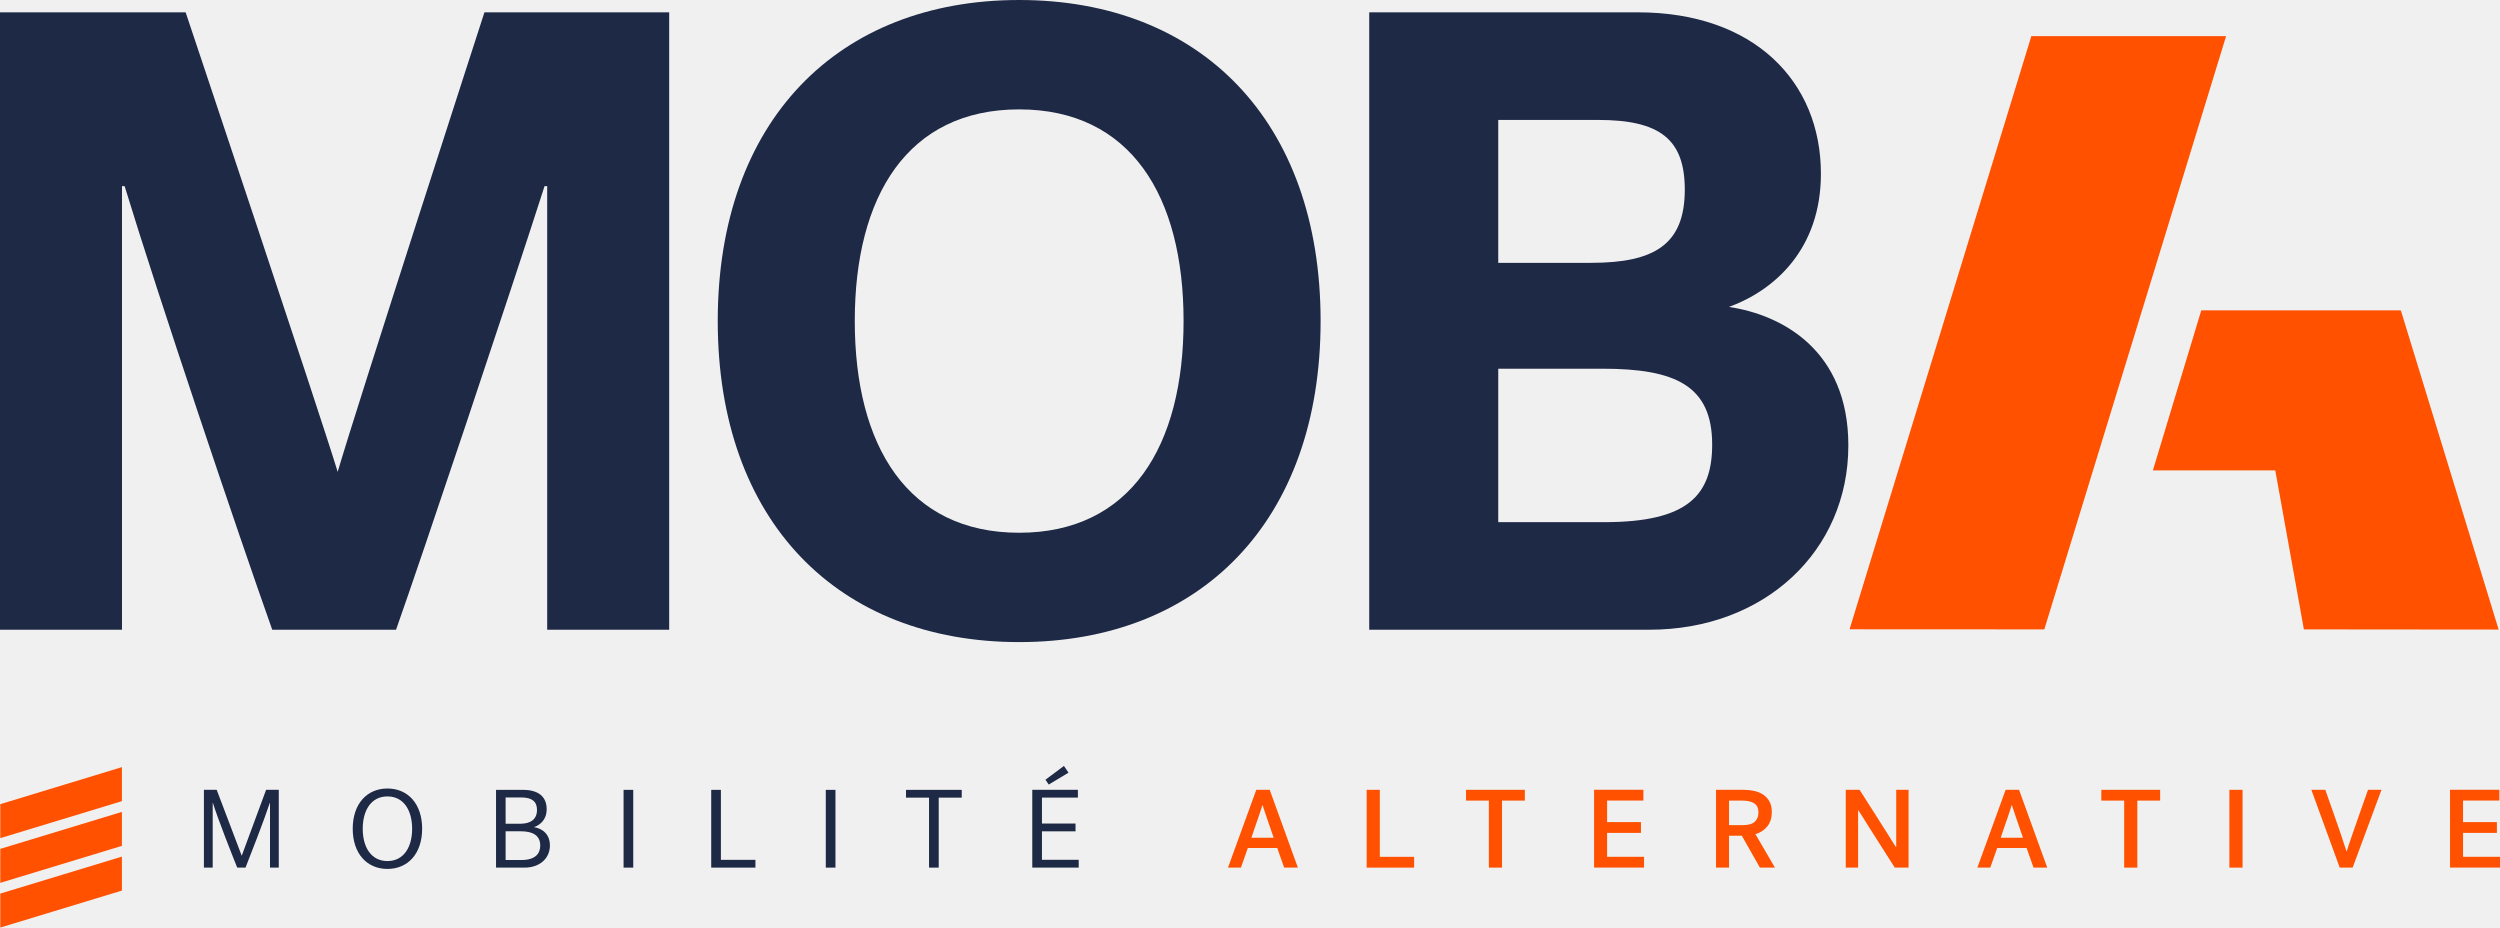
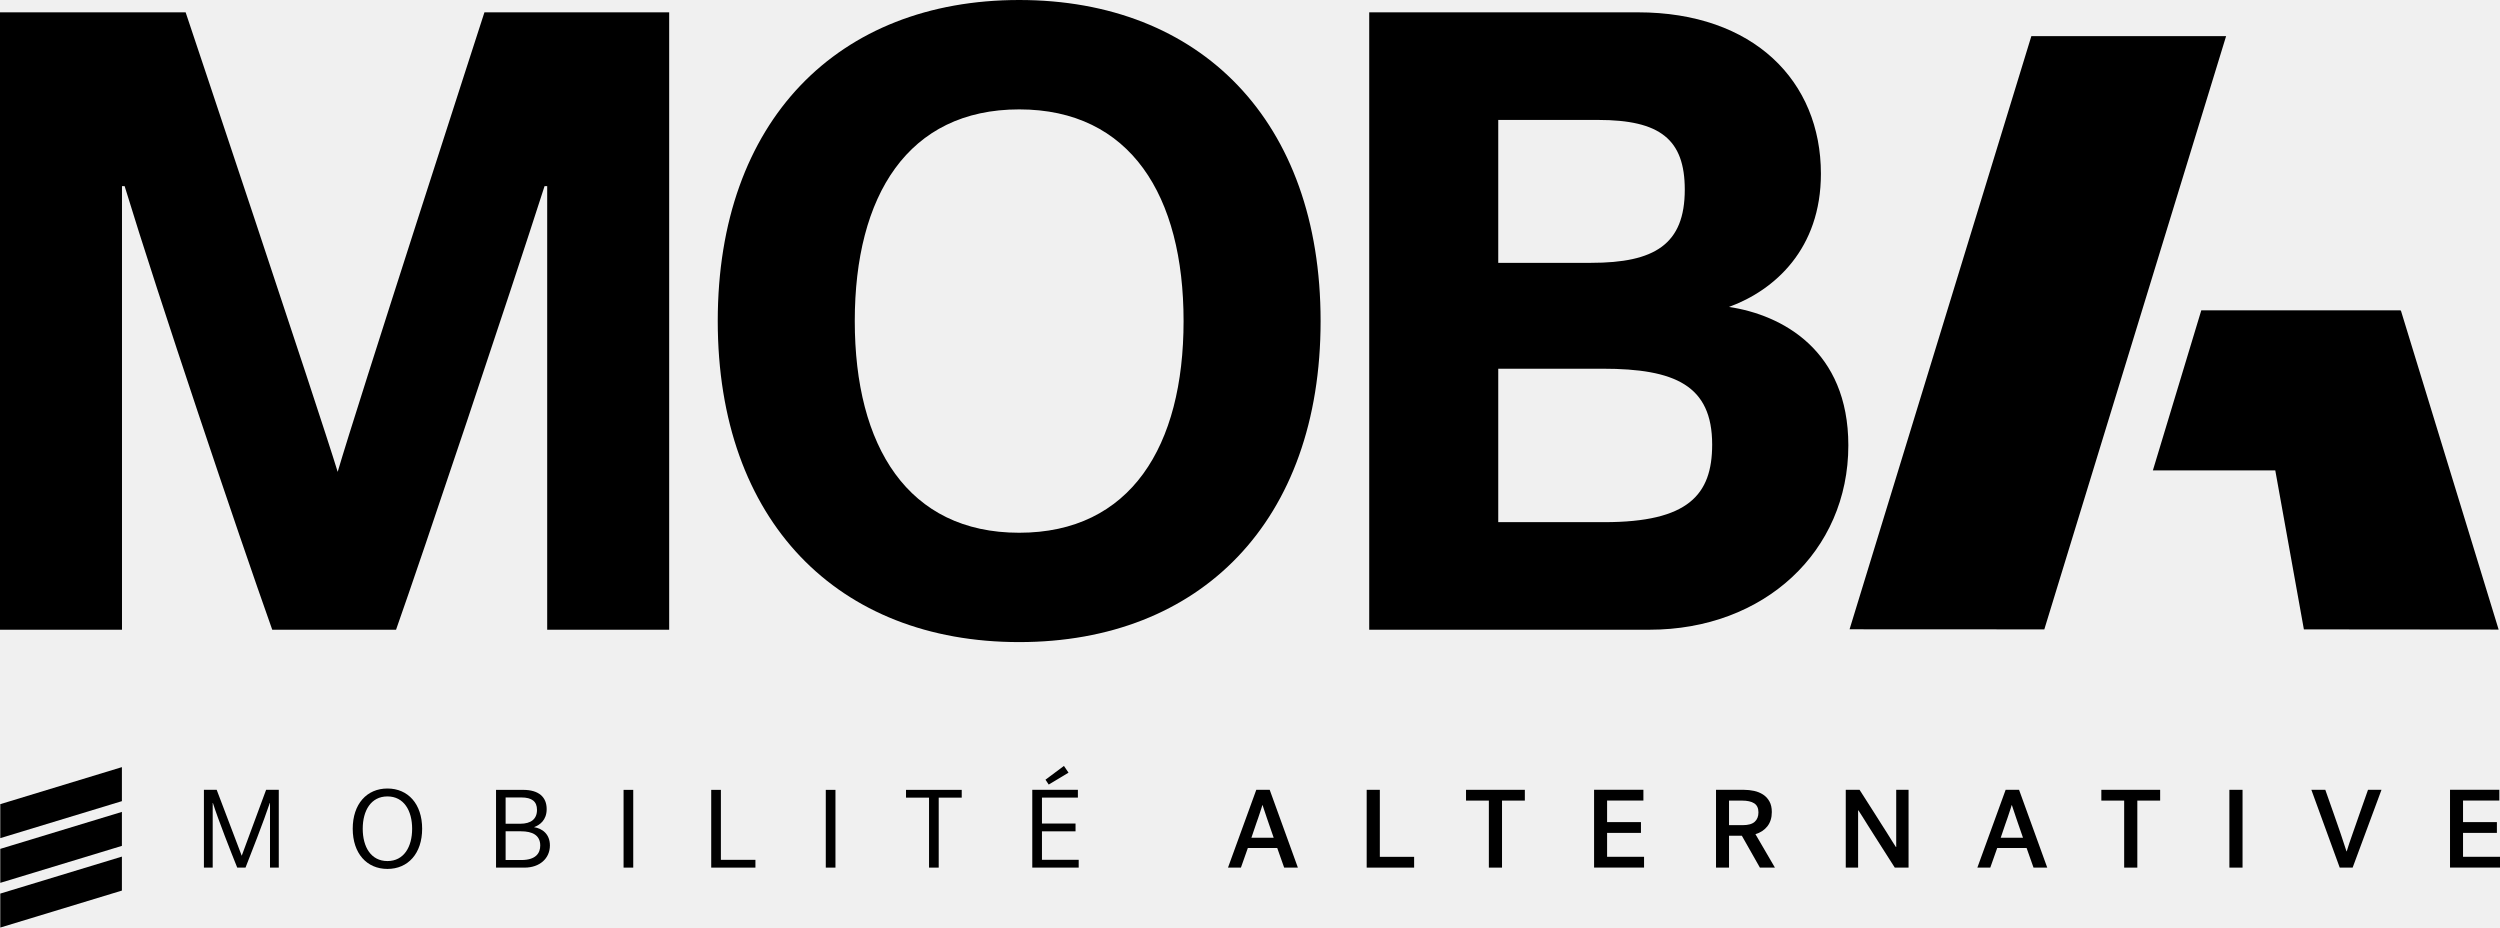
<svg xmlns="http://www.w3.org/2000/svg" width="283" height="105" viewBox="0 0 283 105" fill="none">
-   <g clip-path="url(#clip0_165_98)">
-     <path d="M26.852 98.209C26.209 96.612 24.672 92.728 24.104 90.903H24.077V98.209H23.082V89.407H24.529C24.529 89.407 26.985 95.88 27.363 96.872C27.73 95.88 30.123 89.407 30.123 89.407H31.558V98.209H30.564V90.903H30.537C29.921 92.776 28.309 96.914 27.794 98.209H26.847H26.852Z" fill="#1E2945" />
-     <path d="M43.858 89.259C46.187 89.259 47.787 91.004 47.787 93.811C47.787 96.617 46.187 98.363 43.858 98.363C41.529 98.363 39.928 96.617 39.928 93.811C39.928 91.004 41.529 89.259 43.858 89.259ZM43.858 97.472C45.724 97.472 46.654 95.864 46.654 93.816C46.654 91.768 45.724 90.155 43.858 90.155C41.991 90.155 41.061 91.763 41.061 93.816C41.061 95.869 41.991 97.472 43.858 97.472Z" fill="#1E2945" />
-     <path d="M56.151 89.413H59.225C60.99 89.413 61.883 90.23 61.883 91.588C61.883 92.856 61.091 93.397 60.447 93.636C61.378 93.774 62.25 94.416 62.25 95.7C62.25 97.185 61.08 98.214 59.389 98.214H56.151V89.413ZM57.236 90.267V93.248H58.884C60.107 93.248 60.788 92.718 60.788 91.678C60.788 90.734 60.219 90.272 59.023 90.272H57.236V90.267ZM57.236 97.355H59.012C60.66 97.355 61.155 96.575 61.155 95.71C61.155 94.543 60.261 94.103 58.975 94.103H57.236V97.36V97.355Z" fill="#1E2945" />
-     <path d="M70.588 89.413H71.683V98.214H70.588V89.413Z" fill="#1E2945" />
-     <path d="M80.51 89.413H81.605V97.334H85.514V98.214H80.51V89.413Z" fill="#1E2945" />
-     <path d="M93.479 89.413H94.574V98.214H93.479V89.413Z" fill="#1E2945" />
-     <path d="M102.556 89.413H108.867V90.293H106.262V98.214H105.166V90.293H102.561V89.413H102.556Z" fill="#1E2945" />
-     <path d="M116.854 98.209V89.407H122.017V90.288H117.949V93.227H121.751V94.108H117.949V97.329H122.108V98.209H116.854ZM120.959 87.466L118.715 88.813L118.348 88.261L120.438 86.702L120.954 87.466H120.959Z" fill="#1E2945" />
-     <path d="M146.918 98.209H145.366L144.584 95.996H141.255L140.474 98.209H139.011L142.213 89.402H143.728L146.918 98.209ZM142.898 91.142C142.872 91.227 142.835 91.344 142.792 91.487C142.744 91.635 142.691 91.8 142.627 91.991C142.563 92.182 142.494 92.383 142.425 92.596C142.356 92.808 142.282 93.02 142.202 93.232C142.032 93.726 141.851 94.262 141.66 94.829H144.18C143.978 94.262 143.792 93.726 143.627 93.232C143.552 93.02 143.478 92.813 143.409 92.596C143.34 92.378 143.271 92.182 143.207 91.991C143.143 91.8 143.085 91.635 143.037 91.487C142.989 91.338 142.946 91.222 142.925 91.142H142.898Z" fill="#FF5100" />
-     <path d="M154.708 89.407H156.197V96.994H160.079V98.214H154.708V89.407Z" fill="#FF5100" />
-     <path d="M165.955 89.407H172.612V90.627H170.028V98.214H168.539V90.627H165.955V89.407Z" fill="#FF5100" />
-     <path d="M180.45 98.209V89.402H186.033V90.622H181.923V93.063H185.756V94.283H181.923V96.989H186.107V98.209H180.45Z" fill="#FF5100" />
-     <path d="M200.57 91.922C200.57 92.575 200.4 93.116 200.065 93.54C199.73 93.965 199.278 94.262 198.715 94.426L200.921 98.214H199.22L197.178 94.607H195.726V98.214H194.253V89.407H197.417C197.805 89.407 198.183 89.45 198.56 89.529C198.933 89.609 199.268 89.747 199.571 89.938C199.869 90.129 200.113 90.389 200.294 90.712C200.48 91.036 200.57 91.439 200.57 91.927V91.922ZM199.055 91.959C199.055 91.482 198.895 91.142 198.576 90.935C198.257 90.728 197.789 90.627 197.178 90.627H195.726V93.407H197.279C197.901 93.407 198.353 93.28 198.635 93.025C198.917 92.771 199.055 92.415 199.055 91.964V91.959Z" fill="#FF5100" />
-     <path d="M208.94 89.407H210.503C211.109 90.362 211.678 91.259 212.221 92.097C212.449 92.458 212.678 92.824 212.912 93.19C213.146 93.561 213.375 93.917 213.587 94.251C213.8 94.585 213.997 94.904 214.172 95.19C214.348 95.477 214.497 95.705 214.614 95.88H214.651V89.402H216.049V98.209H214.486C213.89 97.27 213.327 96.384 212.795 95.556C212.566 95.206 212.338 94.84 212.104 94.469C211.87 94.097 211.641 93.742 211.428 93.402C211.216 93.063 211.014 92.75 210.838 92.458C210.657 92.171 210.503 91.927 210.376 91.736H210.338V98.214H208.94V89.407Z" fill="#FF5100" />
-     <path d="M231.746 98.209H230.193L229.412 95.996H226.083L225.301 98.209H223.839L227.04 89.402H228.556L231.746 98.209ZM227.721 91.142C227.694 91.227 227.657 91.344 227.614 91.487C227.567 91.635 227.513 91.8 227.45 91.991C227.386 92.182 227.317 92.383 227.248 92.596C227.178 92.808 227.104 93.02 227.024 93.232C226.854 93.726 226.673 94.262 226.482 94.829H229.002C228.8 94.262 228.614 93.726 228.449 93.232C228.375 93.02 228.3 92.813 228.231 92.596C228.162 92.378 228.093 92.182 228.029 91.991C227.965 91.8 227.907 91.635 227.859 91.487C227.811 91.338 227.769 91.222 227.747 91.142H227.721Z" fill="#FF5100" />
-     <path d="M237.872 89.407H244.529V90.627H241.945V98.214H240.456V90.627H237.872V89.407Z" fill="#FF5100" />
-     <path d="M252.367 89.407H253.856V98.214H252.367V89.407Z" fill="#FF5100" />
-     <path d="M263.225 89.407C263.56 90.346 263.879 91.254 264.182 92.124C264.309 92.495 264.442 92.872 264.581 93.27C264.719 93.668 264.852 94.049 264.979 94.421C265.107 94.792 265.224 95.148 265.33 95.482C265.442 95.816 265.538 96.113 265.623 96.373H265.649C265.724 96.113 265.82 95.816 265.931 95.482C266.043 95.148 266.165 94.792 266.298 94.421C266.426 94.049 266.564 93.662 266.702 93.27C266.841 92.877 266.973 92.495 267.101 92.124C267.404 91.254 267.723 90.346 268.058 89.407H269.584L266.319 98.214H264.857L261.646 89.407H263.235H263.225Z" fill="#FF5100" />
-     <path d="M277.342 98.209V89.402H282.926V90.622H278.815V93.063H282.649V94.283H278.815V96.989H283V98.209H277.342Z" fill="#FF5100" />
-     <path d="M282.846 71.268L271.775 35.133L271.679 35.165L271.695 35.127H249.187L243.705 53.251H257.562L260.8 71.247L282.846 71.268Z" fill="#FF5100" />
-     <path d="M229.949 4.09L209.371 71.236L231.416 71.247L251.994 4.09H229.949Z" fill="#FF5100" />
-     <path d="M30.819 71.289C26.916 60.307 17.909 33.547 14.107 21.068H13.809V71.289H0V1.396H21.014C21.014 1.396 36.126 46.524 38.226 53.415C40.226 46.524 54.838 1.396 54.838 1.396H75.751V71.284H61.942V21.068H61.644C57.64 33.547 47.835 62.801 44.831 71.289H30.819Z" fill="#1E2945" />
-     <path d="M115.37 0C135.885 0 149.492 13.677 149.492 36.342C149.492 59.007 135.885 72.685 115.37 72.685C94.856 72.685 81.249 59.007 81.249 36.342C81.249 13.677 94.856 0 115.37 0ZM115.37 60.307C127.978 60.307 133.981 50.524 133.981 36.342C133.981 22.161 127.978 12.383 115.37 12.383C102.763 12.383 96.76 22.166 96.76 36.342C96.76 50.518 102.763 60.307 115.37 60.307Z" fill="#1E2945" />
-     <path d="M154.99 1.396H185.411C198.518 1.396 206.127 9.184 206.127 19.667C206.127 28.156 200.921 32.846 195.721 34.745C201.724 35.642 209.233 39.637 209.233 50.418C209.233 62.398 199.725 71.284 186.719 71.284H154.996V1.396H154.99ZM169.602 13.577V29.753H180.109C187.314 29.753 190.718 27.657 190.718 21.466C190.718 15.773 187.915 13.577 180.912 13.577H169.602ZM169.602 59.108H181.609C191.116 59.108 193.818 56.015 193.818 50.322C193.818 43.632 189.617 41.738 181.412 41.738H169.602V59.113V59.108Z" fill="#1E2945" />
-     <path d="M13.799 95.753L0.032 99.939V96.092L13.799 91.906V95.753Z" fill="#FF5100" />
-     <path d="M13.799 100.814L0.032 105V101.154L13.799 96.968V100.814Z" fill="#FF5100" />
-     <path d="M13.799 90.691L0.032 94.877V91.031L13.799 86.839V90.691Z" fill="#FF5100" />
-   </g>
-   <defs>
-     <clipPath id="clip0_165_98">
-       <rect width="283" height="105" fill="white" />
-     </clipPath>
-   </defs>
+   <path d="M26.853 98.209C26.209 96.612 24.672 92.728 24.104 90.903H24.077V98.209H23.083V89.407H24.529C24.529 89.407 26.986 95.88 27.363 96.872C27.73 95.88 30.123 89.407 30.123 89.407H31.558V98.209H30.564V90.903H30.538C29.921 92.776 28.31 96.914 27.794 98.209H26.847H26.853Z" fill="black" />
+   <path d="M43.858 89.259C46.187 89.259 47.787 91.004 47.787 93.811C47.787 96.617 46.187 98.363 43.858 98.363C41.529 98.363 39.928 96.617 39.928 93.811C39.928 91.004 41.529 89.259 43.858 89.259ZM43.858 97.472C45.724 97.472 46.654 95.864 46.654 93.816C46.654 91.768 45.724 90.155 43.858 90.155C41.991 90.155 41.061 91.763 41.061 93.816C41.061 95.869 41.991 97.472 43.858 97.472Z" fill="black" />
+   <path d="M56.151 89.413H59.225C60.99 89.413 61.883 90.23 61.883 91.588C61.883 92.856 61.091 93.397 60.448 93.636C61.378 93.774 62.25 94.416 62.25 95.7C62.25 97.185 61.08 98.214 59.389 98.214H56.151V89.413ZM57.236 90.267V93.248H58.884C60.107 93.248 60.788 92.718 60.788 91.678C60.788 90.734 60.219 90.272 59.023 90.272H57.236V90.267ZM57.236 97.355H59.012C60.66 97.355 61.155 96.575 61.155 95.71C61.155 94.543 60.262 94.103 58.975 94.103H57.236V97.36V97.355Z" fill="black" />
+   <path d="M70.588 89.413H71.683V98.214H70.588V89.413Z" fill="black" />
+   <path d="M80.51 89.413H81.605V97.334H85.514V98.214H80.51V89.413Z" fill="black" />
+   <path d="M93.479 89.413H94.574V98.214H93.479V89.413Z" fill="black" />
+   <path d="M102.556 89.413H108.867V90.293H106.262V98.214H105.167V90.293H102.561V89.413H102.556Z" fill="black" />
+   <path d="M116.854 98.209V89.407H122.017V90.288H117.95V93.227H121.751V94.108H117.95V97.329H122.108V98.209H116.854ZM120.959 87.466L118.715 88.813L118.348 88.261L120.438 86.702L120.954 87.466H120.959Z" fill="black" />
+   <path d="M146.918 98.209H145.366L144.584 95.996H141.255L140.474 98.209H139.011L142.213 89.402H143.728L146.918 98.209ZM142.898 91.142C142.872 91.227 142.835 91.344 142.792 91.487C142.744 91.635 142.691 91.8 142.627 91.991C142.563 92.182 142.494 92.383 142.425 92.596C142.356 92.808 142.282 93.02 142.202 93.232C142.032 93.726 141.851 94.262 141.66 94.829H144.18C143.978 94.262 143.792 93.726 143.627 93.232C143.552 93.02 143.478 92.813 143.409 92.596C143.34 92.378 143.271 92.182 143.207 91.991C143.143 91.8 143.085 91.635 143.037 91.487C142.989 91.338 142.946 91.222 142.925 91.142H142.898Z" fill="black" />
+   <path d="M154.708 89.407H156.197V96.994H160.079V98.214H154.708V89.407Z" fill="black" />
+   <path d="M165.954 89.407H172.612V90.627H170.028V98.214H168.539V90.627H165.954V89.407Z" fill="black" />
+   <path d="M180.45 98.209V89.402H186.033V90.622H181.923V93.063H185.756V94.283H181.923V96.989H186.107V98.209H180.45Z" fill="black" />
+   <path d="M200.57 91.922C200.57 92.575 200.4 93.116 200.065 93.54C199.73 93.965 199.278 94.262 198.715 94.426L200.921 98.214H199.22L197.178 94.607H195.726V98.214H194.253V89.407H197.417C197.805 89.407 198.183 89.45 198.56 89.529C198.933 89.609 199.268 89.747 199.571 89.938C199.869 90.129 200.113 90.389 200.294 90.712C200.48 91.036 200.57 91.439 200.57 91.927V91.922ZM199.055 91.959C199.055 91.482 198.895 91.142 198.576 90.935C198.257 90.728 197.789 90.627 197.178 90.627H195.726V93.407H197.279C197.901 93.407 198.353 93.28 198.635 93.025C198.917 92.771 199.055 92.415 199.055 91.964V91.959Z" fill="black" />
+   <path d="M208.94 89.407H210.503C211.109 90.362 211.678 91.259 212.221 92.097C212.449 92.458 212.678 92.824 212.912 93.19C213.146 93.561 213.375 93.917 213.587 94.251C213.8 94.585 213.997 94.904 214.172 95.19C214.348 95.477 214.497 95.705 214.614 95.88H214.651V89.402H216.049V98.209H214.486C213.89 97.27 213.327 96.384 212.795 95.556C212.566 95.206 212.338 94.84 212.104 94.469C211.87 94.097 211.641 93.742 211.428 93.402C211.216 93.063 211.014 92.75 210.838 92.458C210.657 92.171 210.503 91.927 210.376 91.736H210.338V98.214H208.94V89.407Z" fill="black" />
+   <path d="M231.746 98.209H230.193L229.412 95.996H226.083L225.302 98.209H223.839L227.04 89.402H228.556L231.746 98.209ZM227.721 91.142C227.694 91.227 227.657 91.344 227.615 91.487C227.567 91.635 227.514 91.8 227.45 91.991C227.386 92.182 227.317 92.383 227.248 92.596C227.179 92.808 227.104 93.02 227.024 93.232C226.854 93.726 226.673 94.262 226.482 94.829H229.002C228.8 94.262 228.614 93.726 228.449 93.232C228.375 93.02 228.3 92.813 228.231 92.596C228.162 92.378 228.093 92.182 228.029 91.991C227.965 91.8 227.907 91.635 227.859 91.487C227.811 91.338 227.769 91.222 227.747 91.142H227.721Z" fill="black" />
+   <path d="M237.872 89.407H244.529V90.627H241.945V98.214H240.456V90.627H237.872V89.407Z" fill="black" />
+   <path d="M252.367 89.407H253.856V98.214H252.367V89.407Z" fill="black" />
+   <path d="M263.225 89.407C263.56 90.346 263.879 91.254 264.182 92.124C264.309 92.495 264.442 92.872 264.581 93.27C264.719 93.668 264.852 94.049 264.979 94.421C265.107 94.792 265.224 95.148 265.33 95.482C265.442 95.816 265.538 96.113 265.623 96.373H265.649C265.724 96.113 265.82 95.816 265.931 95.482C266.043 95.148 266.165 94.792 266.298 94.421C266.426 94.049 266.564 93.662 266.702 93.27C266.841 92.877 266.973 92.495 267.101 92.124C267.404 91.254 267.723 90.346 268.058 89.407H269.584L266.319 98.214H264.857L261.646 89.407H263.235H263.225Z" fill="black" />
+   <path d="M277.342 98.209V89.402H282.926V90.622H278.815V93.063H282.649V94.283H278.815V96.989H283V98.209H277.342Z" fill="black" />
+   <path d="M282.846 71.268L271.775 35.133L271.679 35.165L271.695 35.127H249.187L243.705 53.251H257.562L260.8 71.247L282.846 71.268Z" fill="black" />
+   <path d="M229.949 4.09L209.371 71.236L231.416 71.247L251.995 4.09H229.949Z" fill="black" />
+   <path d="M30.819 71.289C26.916 60.307 17.909 33.547 14.107 21.068H13.809V71.289H0V1.396H21.014C21.014 1.396 36.126 46.524 38.226 53.415C40.226 46.524 54.838 1.396 54.838 1.396H75.751V71.284H61.942V21.068H61.644C57.64 33.547 47.835 62.801 44.831 71.289H30.819Z" fill="black" />
+   <path d="M115.371 0C135.885 0 149.492 13.677 149.492 36.342C149.492 59.007 135.885 72.685 115.371 72.685C94.856 72.685 81.249 59.007 81.249 36.342C81.249 13.677 94.856 0 115.371 0ZM115.371 60.307C127.978 60.307 133.981 50.524 133.981 36.342C133.981 22.161 127.978 12.383 115.371 12.383C102.763 12.383 96.76 22.166 96.76 36.342C96.76 50.518 102.763 60.307 115.371 60.307Z" fill="black" />
+   <path d="M154.99 1.396H185.411C198.518 1.396 206.127 9.184 206.127 19.667C206.127 28.156 200.921 32.846 195.721 34.745C201.724 35.642 209.232 39.637 209.232 50.418C209.232 62.398 199.725 71.284 186.719 71.284H154.995V1.396H154.99ZM169.602 13.577V29.753H180.109C187.314 29.753 190.717 27.657 190.717 21.466C190.717 15.773 187.915 13.577 180.912 13.577H169.602ZM169.602 59.108H181.609C191.116 59.108 193.817 56.015 193.817 50.322C193.817 43.632 189.617 41.738 181.412 41.738H169.602V59.113V59.108Z" fill="black" />
+   <path d="M13.799 95.753L0.032 99.939V96.092L13.799 91.906V95.753Z" fill="black" />
+   <path d="M13.799 100.814L0.032 105V101.154L13.799 96.968V100.814Z" fill="black" />
+   <path d="M13.799 90.691L0.032 94.877V91.031L13.799 86.839V90.691Z" fill="black" />
</svg>
